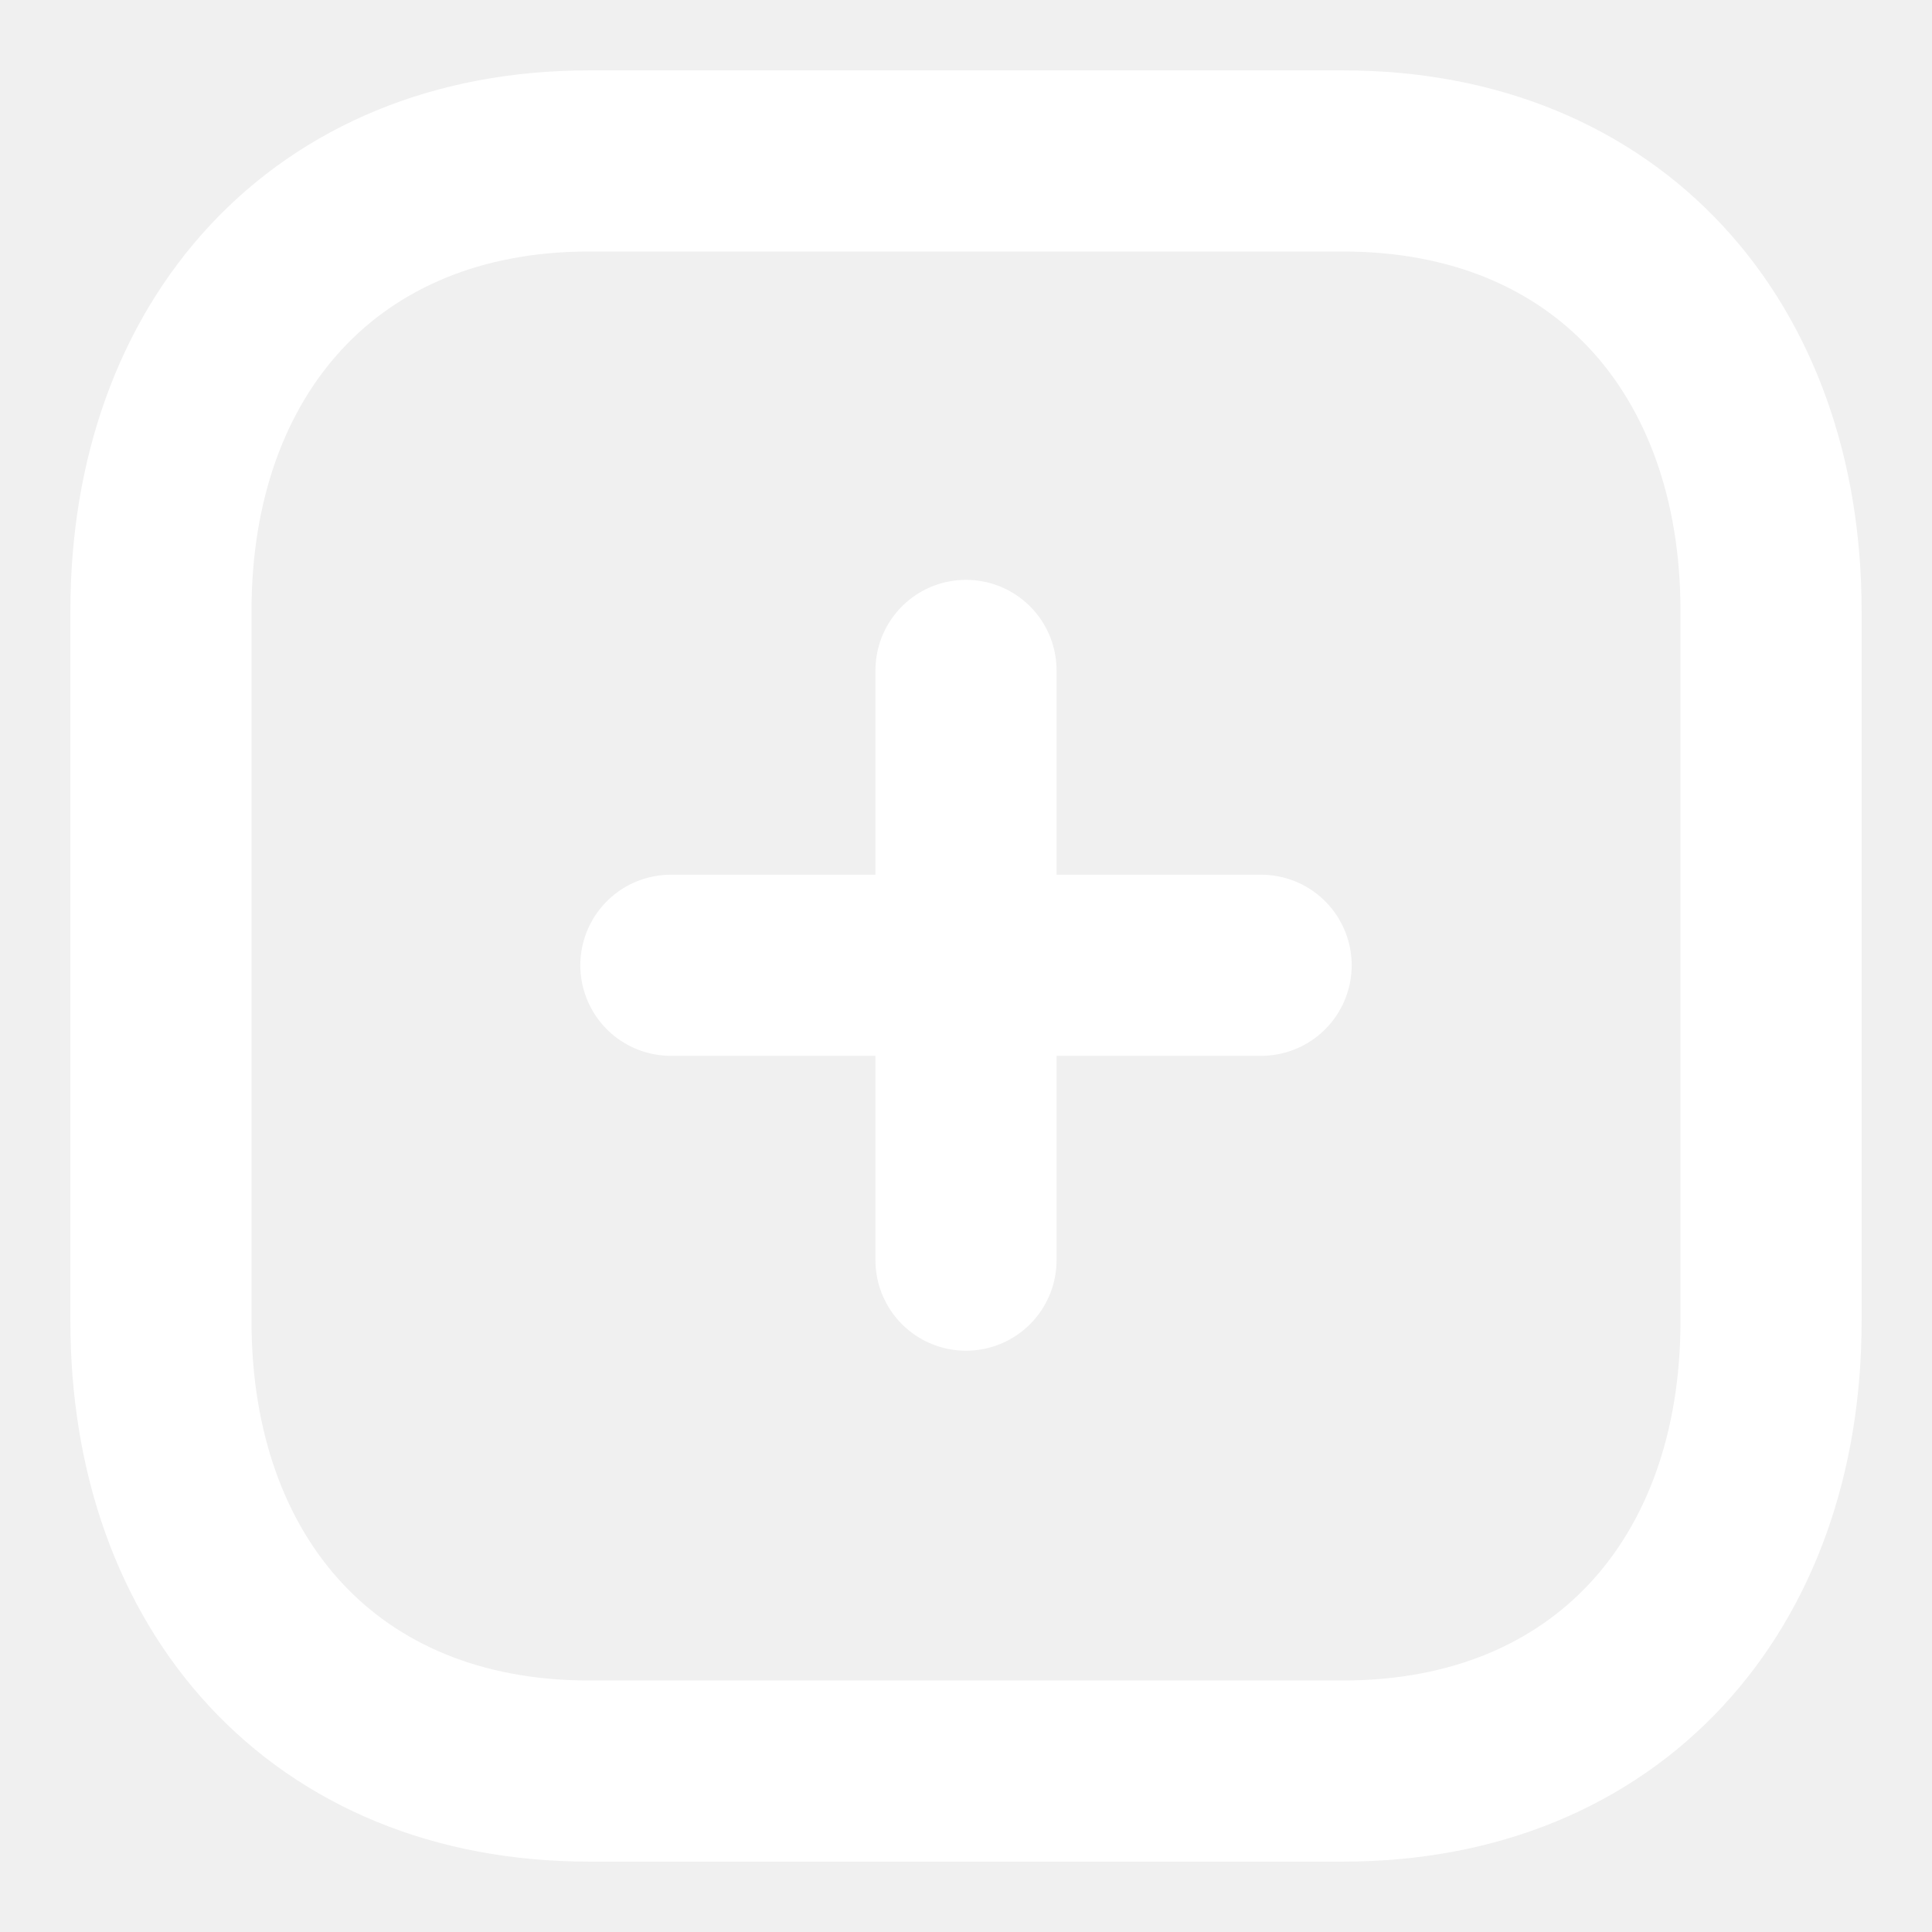
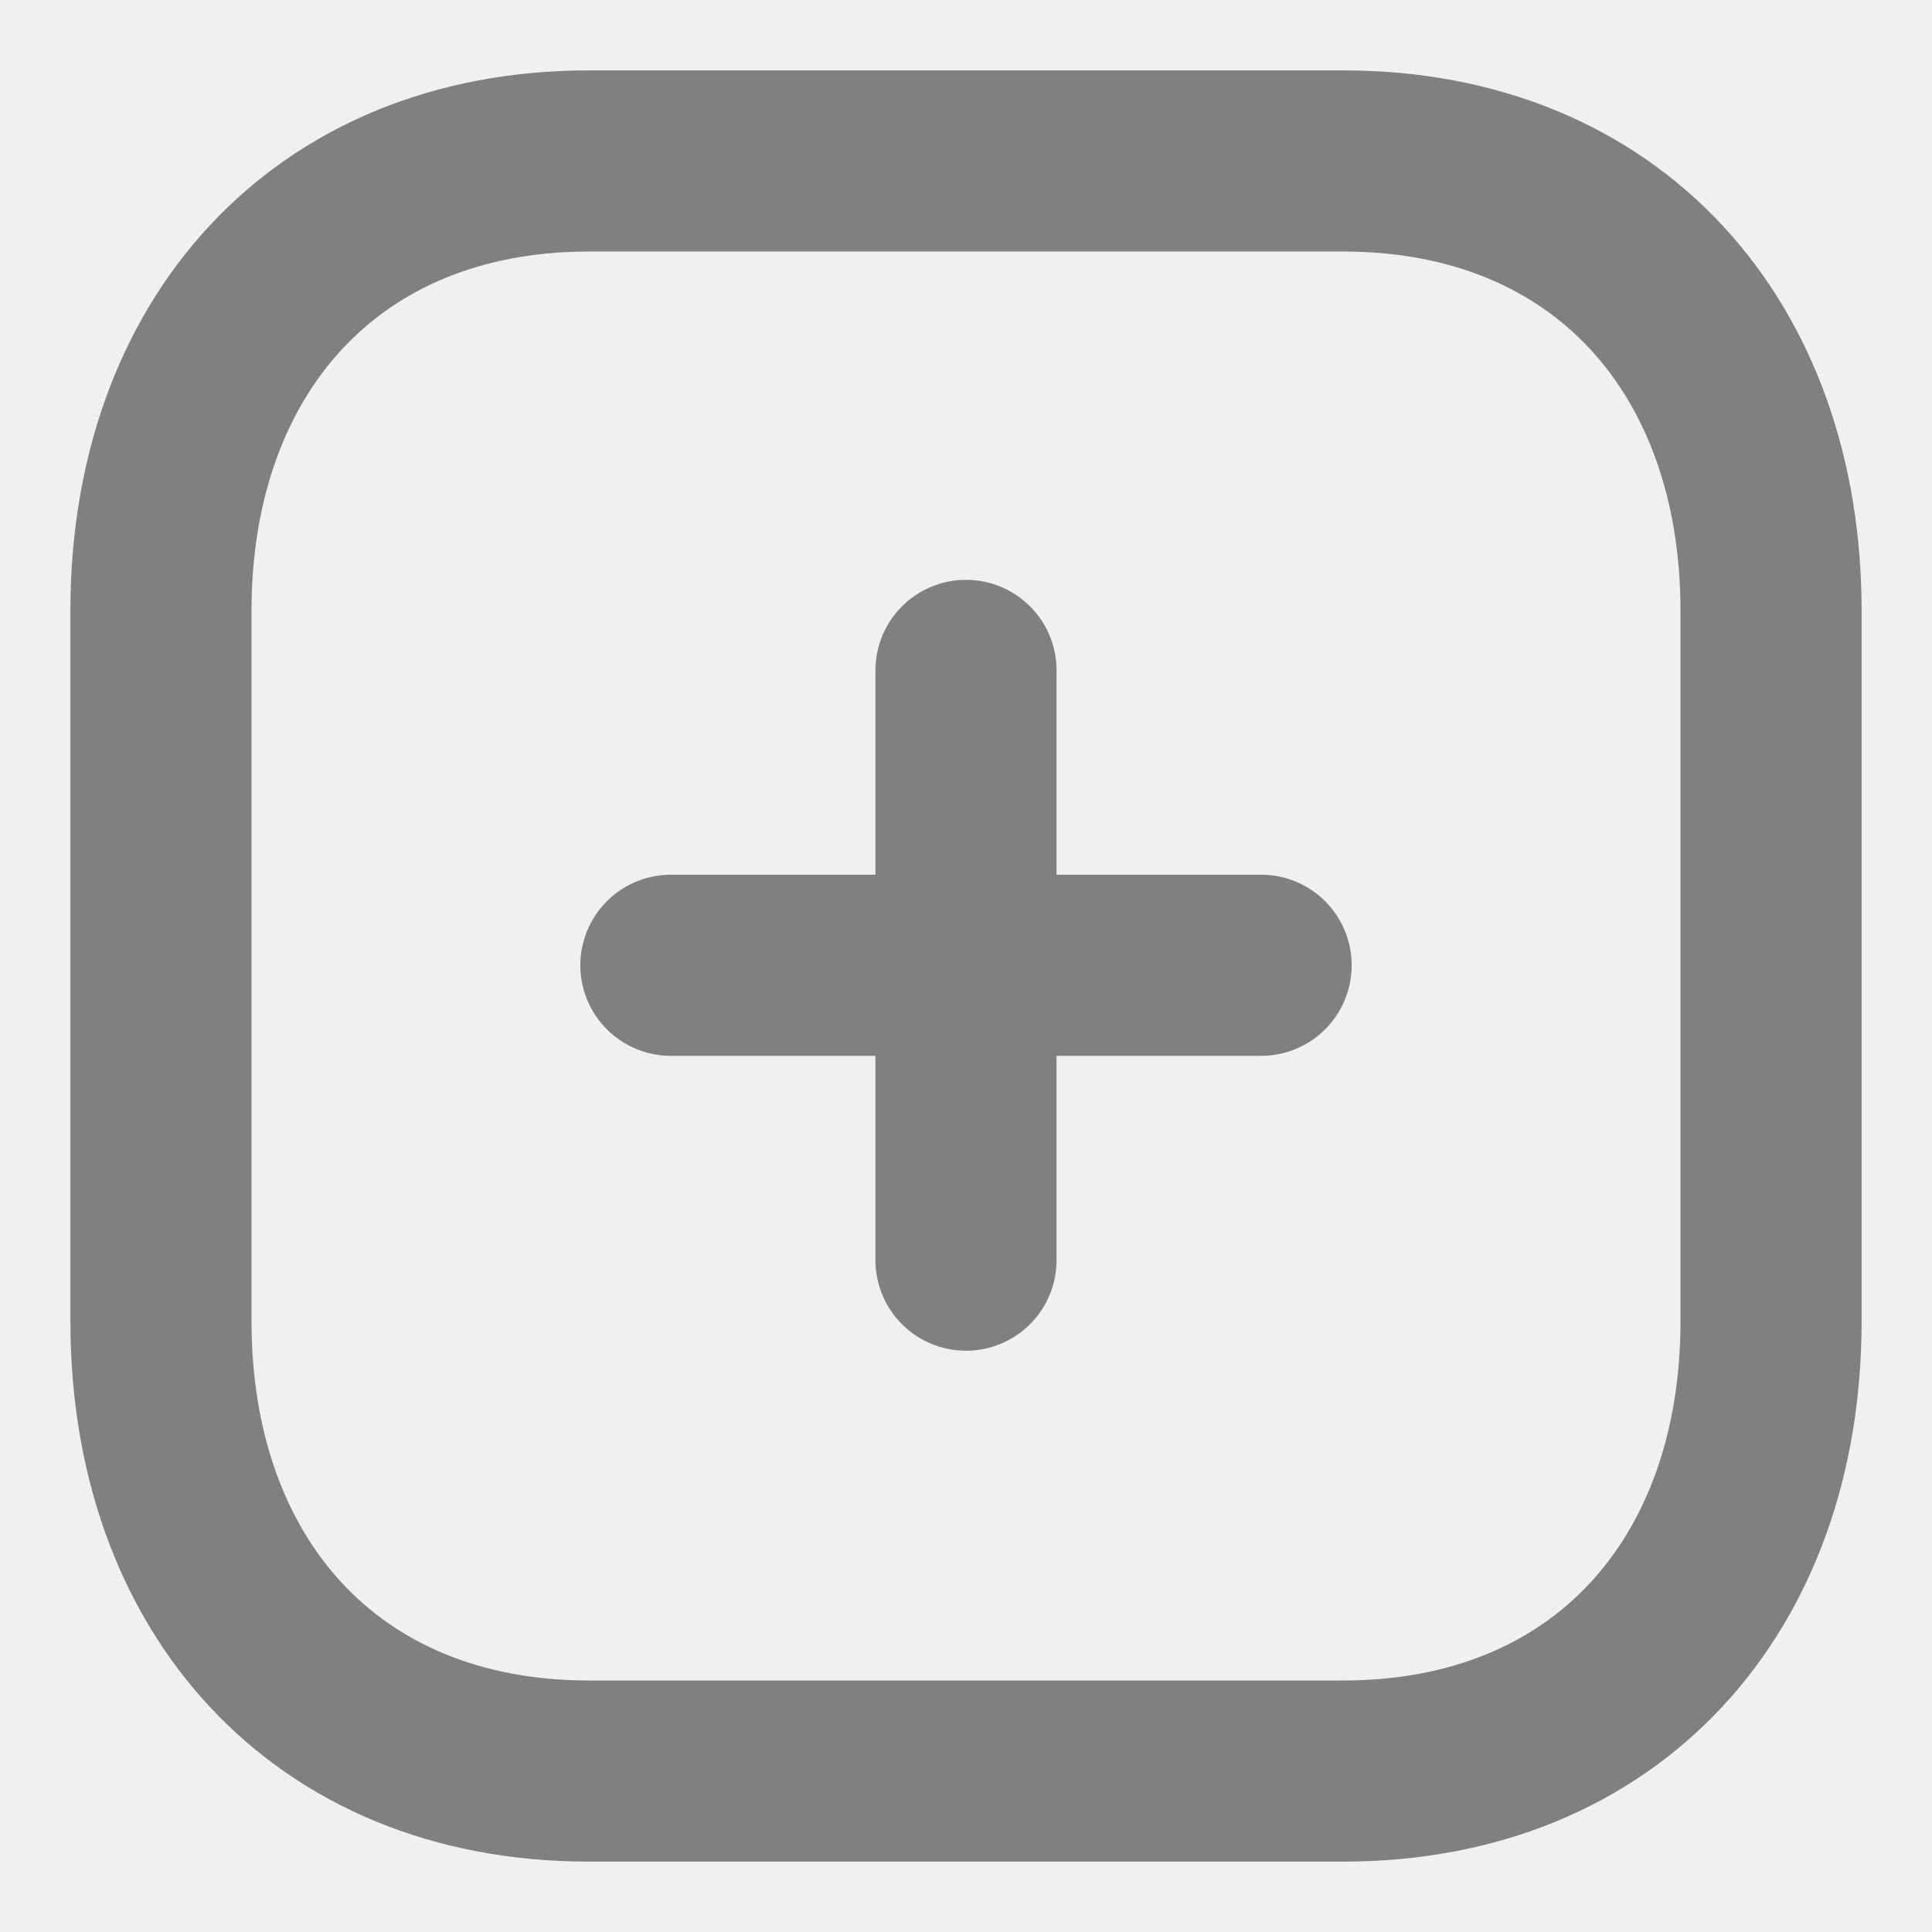
<svg xmlns="http://www.w3.org/2000/svg" width="16" height="16" viewBox="0 0 16 16" fill="none">
  <g id="Plus">
-     <path id="Line_185" d="M8 5.552V10.436" stroke="white" stroke-width="1.5" stroke-linecap="round" stroke-linejoin="round" />
-     <path id="Line_186" d="M10.444 7.994H5.556" stroke="white" stroke-width="1.5" stroke-linecap="round" stroke-linejoin="round" />
-     <path id="Path" fill-rule="evenodd" clip-rule="evenodd" d="M11.124 1.333H4.876C2.698 1.333 1.333 2.875 1.333 5.057V10.943C1.333 13.125 2.692 14.667 4.876 14.667H11.124C13.308 14.667 14.667 13.125 14.667 10.943V5.057C14.667 2.875 13.308 1.333 11.124 1.333Z" stroke="white" stroke-width="1.5" stroke-linecap="round" stroke-linejoin="round" />
+     <path id="Line_185" d="M8 5.552V10.436" stroke="gray" stroke-width="1.5" stroke-linecap="round" stroke-linejoin="round" />
+     <path id="Line_186" d="M10.444 7.994H5.556" stroke="gray" stroke-width="1.5" stroke-linecap="round" stroke-linejoin="round" />
+     <path id="Path" fill-rule="evenodd" clip-rule="evenodd" d="M11.124 1.333H4.876C2.698 1.333 1.333 2.875 1.333 5.057V10.943C1.333 13.125 2.692 14.667 4.876 14.667H11.124C13.308 14.667 14.667 13.125 14.667 10.943V5.057C14.667 2.875 13.308 1.333 11.124 1.333Z" stroke="gray" stroke-width="1.5" stroke-linecap="round" stroke-linejoin="round" />
  </g>
</svg>
